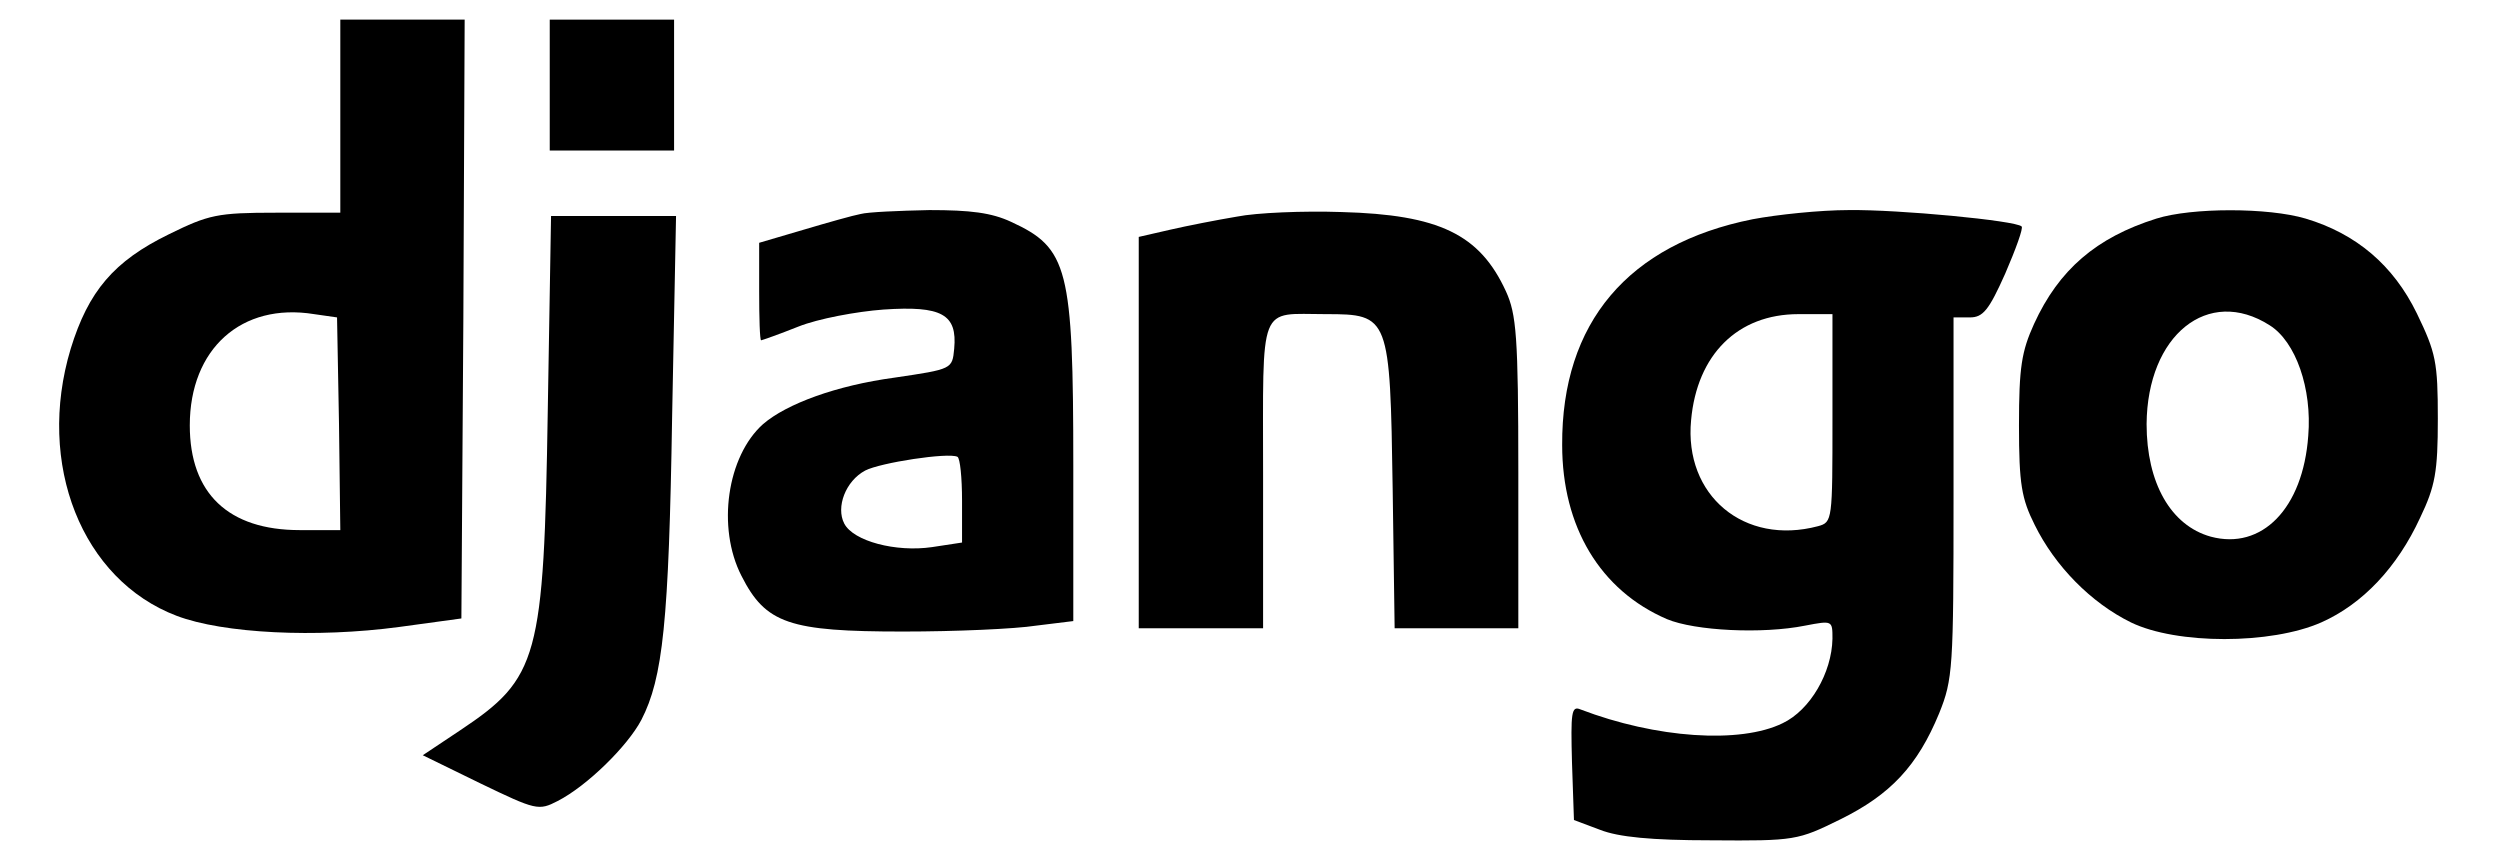
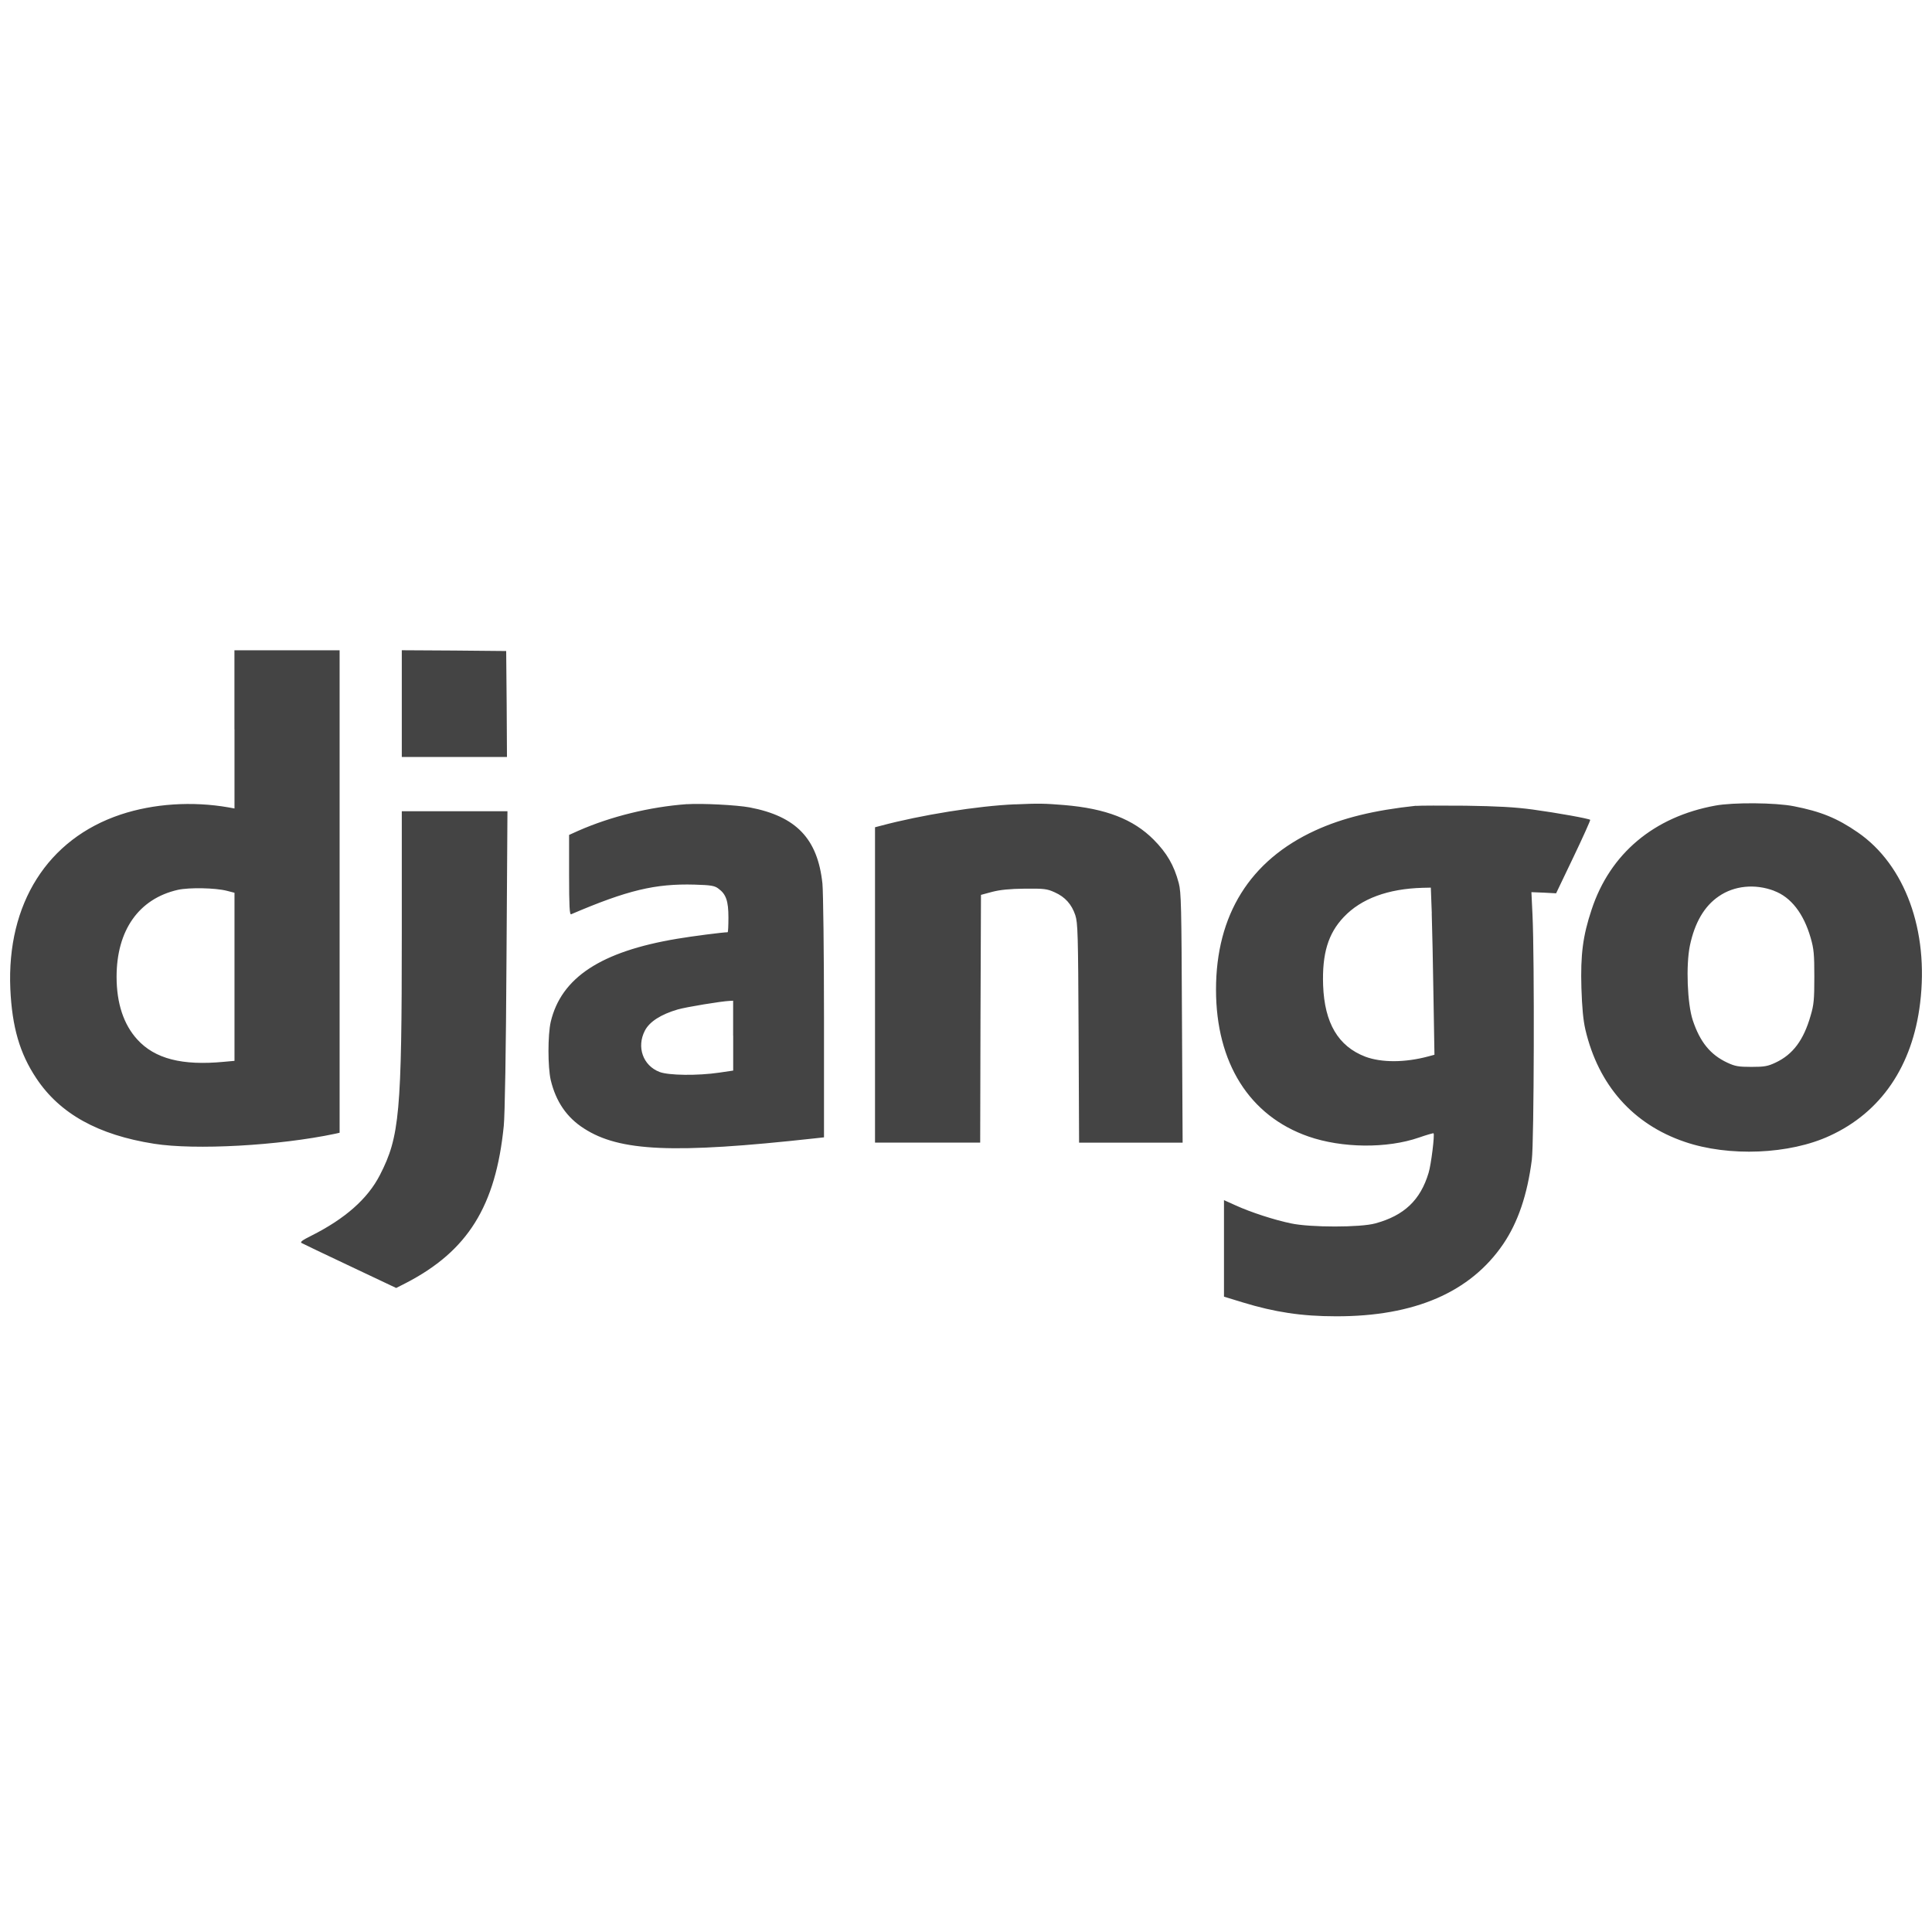
- <svg xmlns="http://www.w3.org/2000/svg" version="1.0" width="382pt" height="132pt" viewBox="0 0 382 132" preserveAspectRatio="xMidYMid meet">
-   <g transform="translate(0,132) scale(0.1,-0.1)" fill="#000000" stroke="none">
-     <path d="M520 1143 l0 -148 -98 0 c-90 0 -103 -3 -164 -33 -84 -41 -123 -87 -150 -175 -53 -176 17 -353 162 -408 71 -27 213 -34 340 -17 l95 13 3 458 2 457 -95 0 -95 0 0 -147z m-2 -471 l2 -162 -62 0 c-109 0 -168 56 -168 160 0 117 79 188 190 170 l35 -5 3 -163z" />
-     <path d="M840 1190 l0 -100 95 0 95 0 0 100 0 100 -95 0 -95 0 0 -100z" />
-     <path d="M1315 993 c-11 -2 -50 -13 -87 -24 l-68 -20 0 -74 c0 -41 1 -75 3 -75 1 0 27 9 57 21 30 12 89 23 130 26 89 6 113 -7 108 -60 -3 -31 -3 -31 -91 -44 -89 -12 -165 -40 -201 -71 -55 -49 -71 -158 -33 -232 37 -73 73 -85 247 -85 80 0 171 4 203 9 l57 7 0 237 c0 303 -8 333 -95 373 -30 14 -62 18 -125 18 -47 -1 -94 -3 -105 -6z m155 -438 l0 -64 -46 -7 c-55 -8 -120 9 -134 36 -13 25 2 65 32 81 23 12 127 28 141 21 4 -2 7 -32 7 -67z" />
-     <path d="M1890 989 c-30 -5 -76 -14 -102 -20 l-48 -11 0 -299 0 -299 95 0 95 0 0 234 c0 267 -8 246 96 246 97 0 98 -3 102 -267 l3 -213 95 0 94 0 0 238 c0 209 -3 242 -19 277 -40 87 -102 117 -251 121 -58 2 -130 -1 -160 -7z" />
-     <path d="M2678 985 c-190 -38 -292 -158 -291 -345 0 -125 58 -222 160 -266 43 -18 146 -23 211 -10 42 8 42 8 42 -20 -1 -52 -34 -109 -76 -129 -65 -32 -194 -23 -309 21 -14 6 -15 -5 -13 -81 l3 -88 40 -15 c28 -11 78 -16 170 -16 128 -1 132 0 197 32 77 38 118 82 151 162 21 52 22 69 22 330 l0 275 25 0 c20 0 29 11 54 67 16 37 28 70 25 72 -9 9 -188 26 -264 25 -44 0 -110 -7 -147 -14z m122 -304 c0 -156 0 -159 -22 -165 -113 -30 -205 47 -194 162 9 100 71 162 164 162 l52 0 0 -159z" />
-     <path d="M3295 986 c-92 -29 -149 -78 -187 -161 -19 -42 -23 -66 -23 -155 0 -90 4 -112 24 -152 31 -63 86 -119 147 -149 70 -34 214 -34 291 0 63 28 116 84 151 160 23 48 27 70 27 151 0 87 -3 101 -32 161 -36 74 -93 122 -170 145 -57 17 -174 17 -228 0z m173 -163 c40 -25 65 -97 59 -169 -8 -111 -71 -175 -149 -154 -61 17 -98 82 -98 172 1 136 94 211 188 151z" />
-     <path d="M837 693 c-6 -380 -14 -409 -134 -489 l-57 -38 88 -43 c85 -41 89 -42 118 -27 45 23 107 84 128 124 33 64 42 150 47 463 l6 307 -95 0 -96 0 -5 -297z" />
-   </g>
+ <svg xmlns="http://www.w3.org/2000/svg" width="800px" height="800px" viewBox="0 0 32 32" version="1.1">
+   <path fill="#444444" d="M3.884 12.079v1.312l-0.098-0.018c-0.602-0.105-1.243-0.063-1.789 0.119-1.209 0.404-1.887 1.475-1.826 2.887 0.029 0.633 0.156 1.069 0.43 1.48 0.391 0.589 1.024 0.939 1.95 1.085 0.681 0.108 2.066 0.032 3.003-0.166l0.071-0.016v-7.991h-1.742v1.309zM3.76 14.755l0.124 0.032v2.784l-0.177 0.016c-0.689 0.066-1.143-0.050-1.433-0.37-0.227-0.248-0.343-0.602-0.343-1.037 0-0.771 0.367-1.293 1.013-1.441 0.187-0.042 0.625-0.034 0.816 0.016zM6.655 11.654v0.884h1.742l-0.005-0.879-0.008-0.876-0.863-0.008-0.866-0.005v0.884zM11.379 13.319c-0.615 0.045-1.259 0.203-1.8 0.441l-0.153 0.069v0.665c0 0.52 0.008 0.66 0.034 0.649 0.932-0.399 1.393-0.509 2.043-0.491 0.274 0.008 0.333 0.018 0.396 0.066 0.127 0.092 0.166 0.206 0.166 0.478 0 0.135-0.005 0.245-0.013 0.245-0.076 0-0.591 0.066-0.837 0.108-1.264 0.211-1.919 0.644-2.093 1.375-0.050 0.219-0.050 0.747 0 0.966 0.085 0.354 0.264 0.618 0.549 0.8 0.591 0.383 1.483 0.422 3.813 0.166l0.164-0.018v-1.982c0-1.090-0.013-2.090-0.026-2.222-0.079-0.742-0.433-1.114-1.206-1.261-0.216-0.040-0.789-0.069-1.037-0.053zM12.144 17.154v0.578l-0.23 0.034c-0.359 0.053-0.839 0.047-0.99-0.011-0.275-0.106-0.383-0.414-0.243-0.684 0.076-0.148 0.264-0.269 0.544-0.351 0.137-0.040 0.726-0.137 0.86-0.142l0.058-0.003v0.578zM16.815 13.322c-0.626 0.026-1.56 0.177-2.222 0.354l-0.1 0.026v5.223h1.742l0.005-2.053 0.008-2.050 0.185-0.050c0.132-0.034 0.285-0.050 0.541-0.053 0.322-0.003 0.37 0.003 0.496 0.061 0.171 0.076 0.28 0.198 0.34 0.377 0.042 0.127 0.047 0.303 0.055 1.953l0.008 1.816h1.715l-0.011-2.064c-0.008-1.855-0.013-2.085-0.053-2.235-0.079-0.298-0.198-0.499-0.414-0.718-0.338-0.34-0.792-0.517-1.486-0.575-0.322-0.026-0.414-0.029-0.81-0.011zM28.412 13.343c-1.016 0.185-1.744 0.794-2.050 1.723-0.145 0.435-0.185 0.744-0.169 1.296 0.011 0.33 0.029 0.53 0.066 0.692 0.216 0.921 0.789 1.567 1.644 1.858 0.731 0.251 1.739 0.209 2.404-0.1 0.85-0.39 1.37-1.156 1.496-2.196 0.148-1.203-0.251-2.291-1.032-2.829-0.34-0.235-0.612-0.346-1.058-0.433-0.306-0.061-1.003-0.066-1.301-0.011zM29.383 14.755c0.28 0.103 0.491 0.375 0.607 0.778 0.053 0.182 0.061 0.272 0.061 0.647 0 0.372-0.008 0.464-0.061 0.641-0.116 0.406-0.293 0.644-0.581 0.779-0.129 0.061-0.185 0.071-0.401 0.071-0.214 0-0.272-0.011-0.396-0.069-0.285-0.132-0.456-0.346-0.575-0.705-0.090-0.274-0.114-0.91-0.047-1.235 0.079-0.377 0.237-0.652 0.478-0.816 0.256-0.177 0.599-0.211 0.916-0.092zM23.453 13.346c-0.694 0.074-1.214 0.201-1.668 0.409-1.082 0.496-1.644 1.399-1.644 2.636 0 1.214 0.554 2.093 1.531 2.433 0.554 0.193 1.301 0.201 1.829 0.018 0.129-0.045 0.238-0.076 0.243-0.071 0.021 0.021-0.040 0.52-0.082 0.655-0.135 0.451-0.404 0.707-0.881 0.837-0.245 0.069-1.079 0.069-1.399 0-0.28-0.058-0.668-0.185-0.916-0.298l-0.193-0.087v1.599l0.311 0.095c0.528 0.161 0.974 0.23 1.544 0.23 1.301 0.003 2.227-0.398 2.771-1.198 0.243-0.359 0.399-0.815 0.473-1.396 0.037-0.296 0.045-3.346 0.011-4.053l-0.018-0.378 0.203 0.008 0.206 0.011 0.288-0.602c0.158-0.33 0.282-0.607 0.277-0.615-0.024-0.021-0.549-0.116-0.955-0.171-0.296-0.040-0.583-0.055-1.111-0.063-0.391-0.003-0.76-0.003-0.818 0.003zM23.714 15.13c0.008 0.238 0.021 0.86 0.029 1.385l0.016 0.955-0.1 0.027c-0.39 0.105-0.776 0.105-1.045 0.005-0.449-0.172-0.676-0.557-0.699-1.182-0.018-0.523 0.082-0.858 0.343-1.132 0.288-0.304 0.731-0.467 1.304-0.483l0.137-0.003 0.016 0.428zM6.655 15.447c0 2.99-0.037 3.381-0.362 4.014-0.203 0.396-0.578 0.726-1.14 1.008-0.143 0.071-0.187 0.103-0.158 0.119 0.021 0.013 0.383 0.185 0.802 0.383l0.765 0.362 0.161-0.082c1.024-0.53 1.488-1.272 1.621-2.602 0.018-0.174 0.037-1.264 0.045-2.752l0.016-2.46h-1.75v2.011z" />
</svg>
